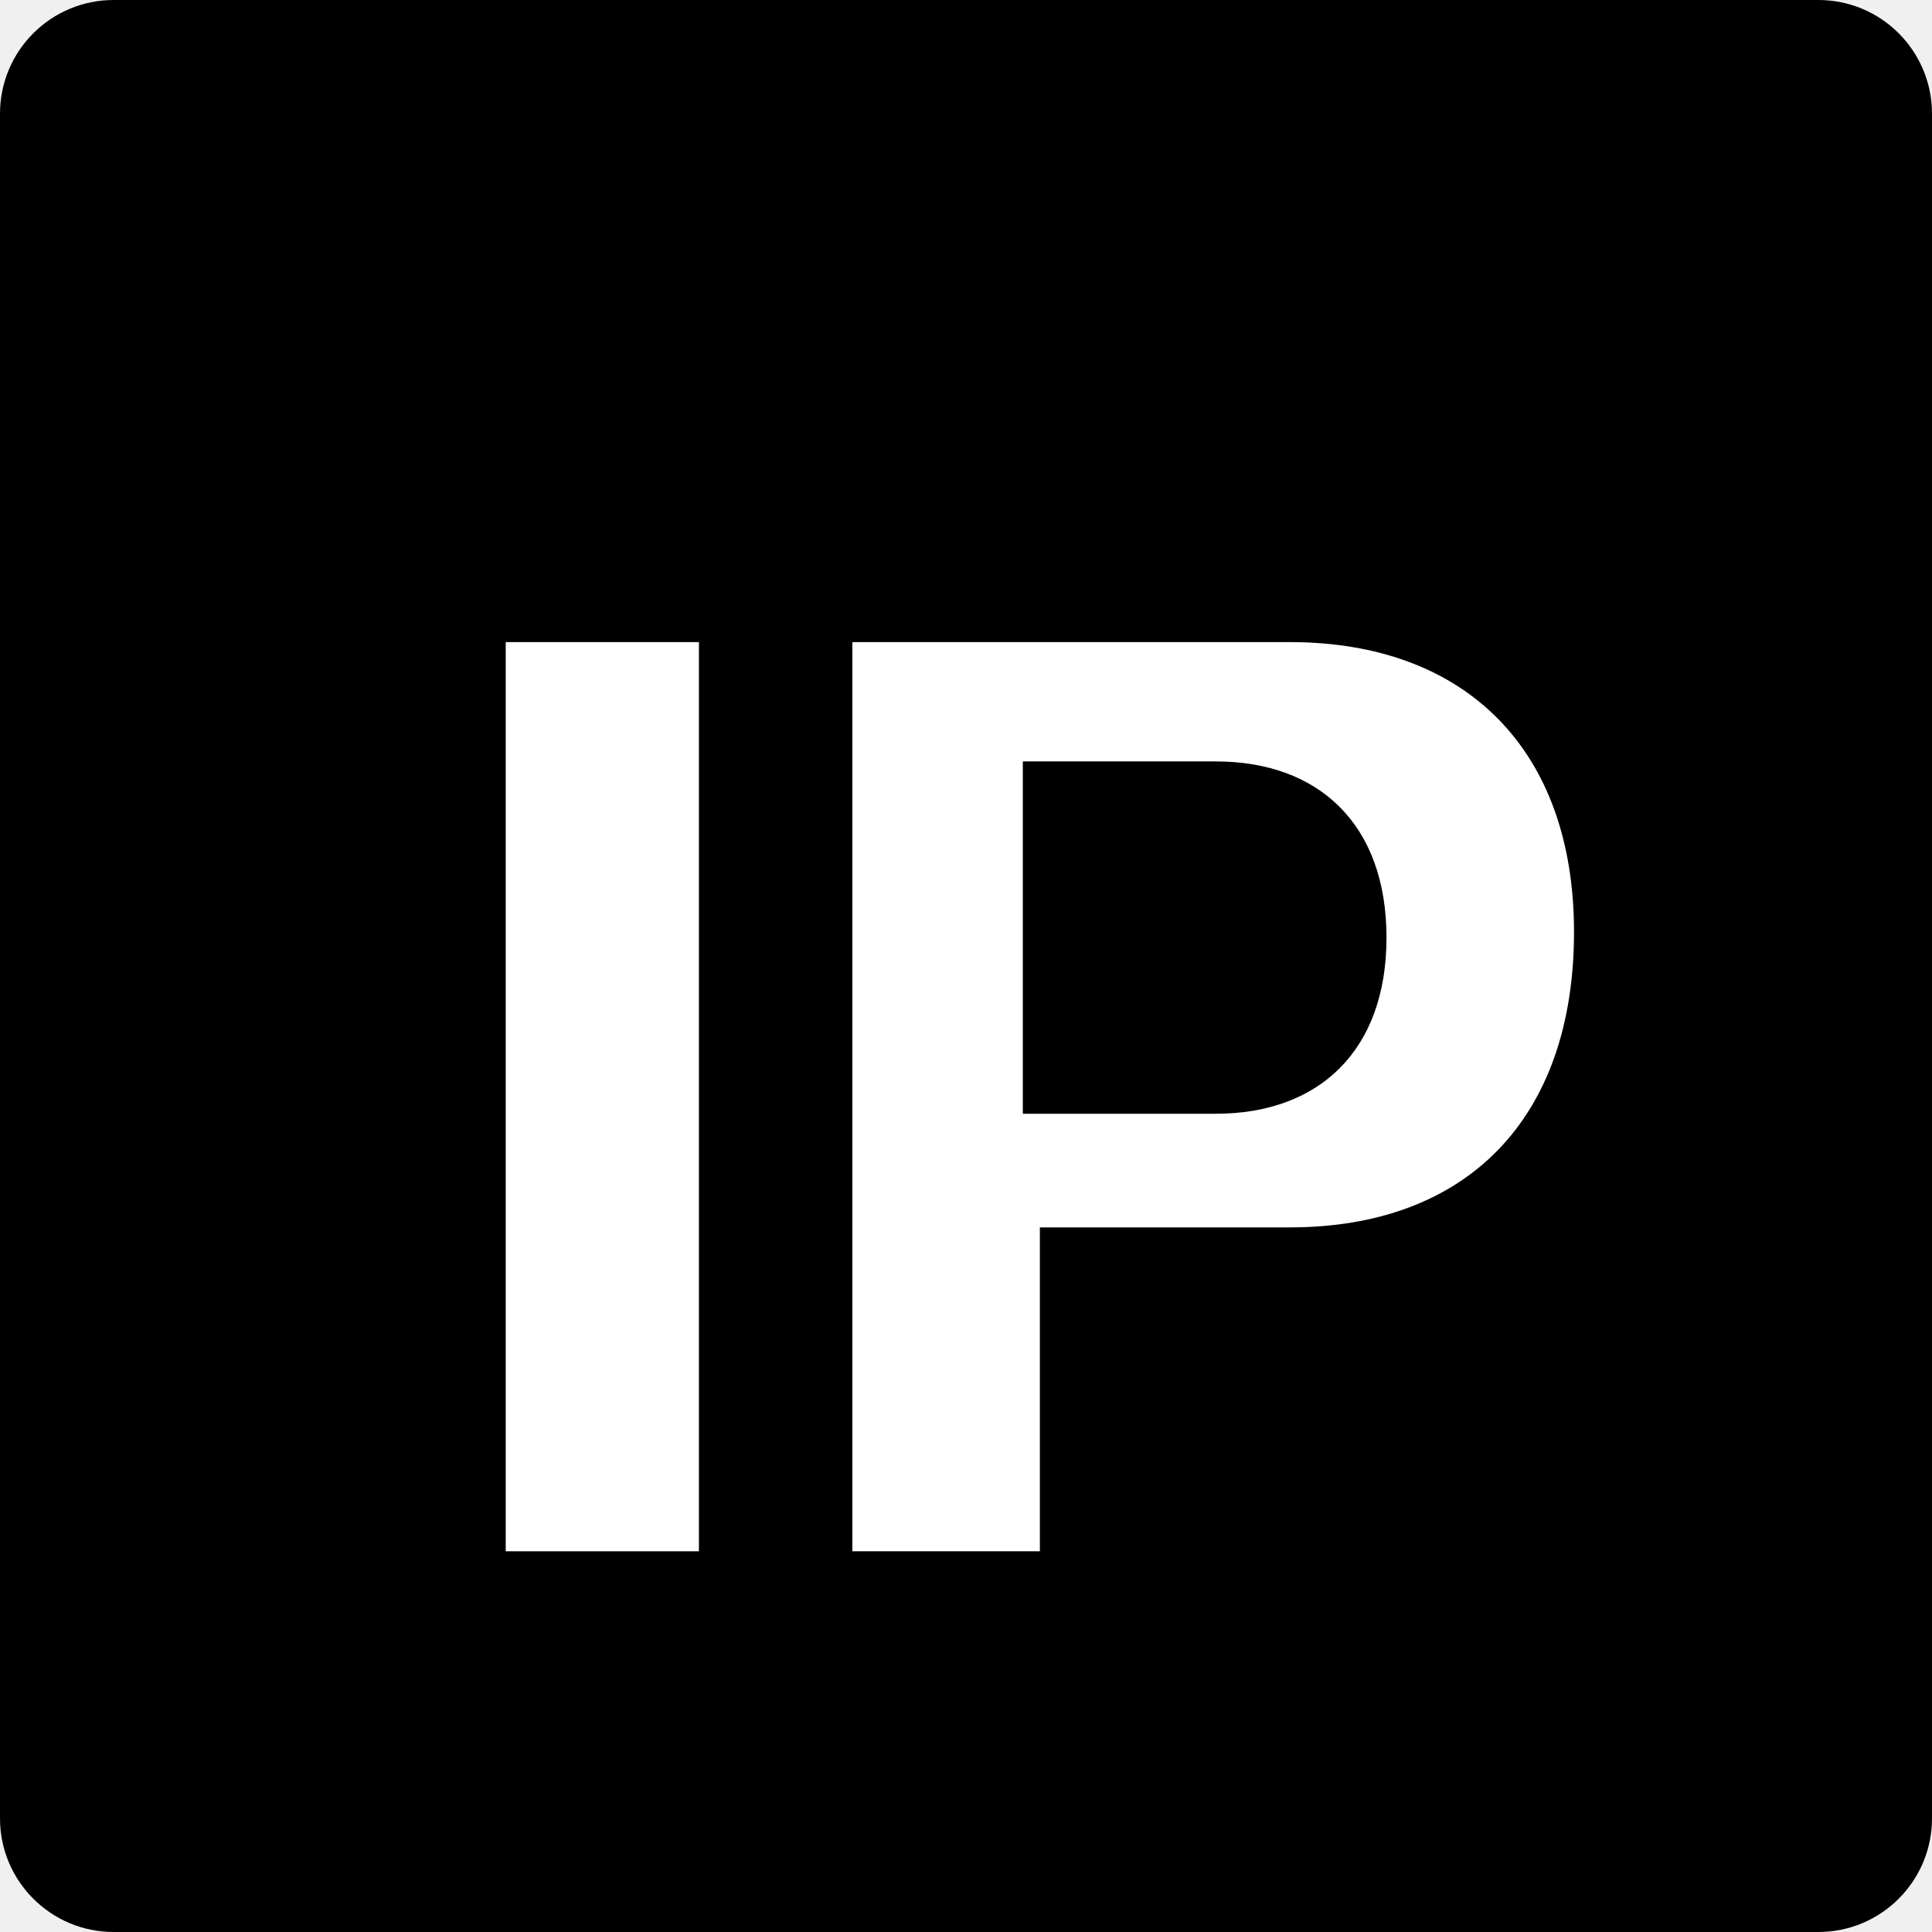
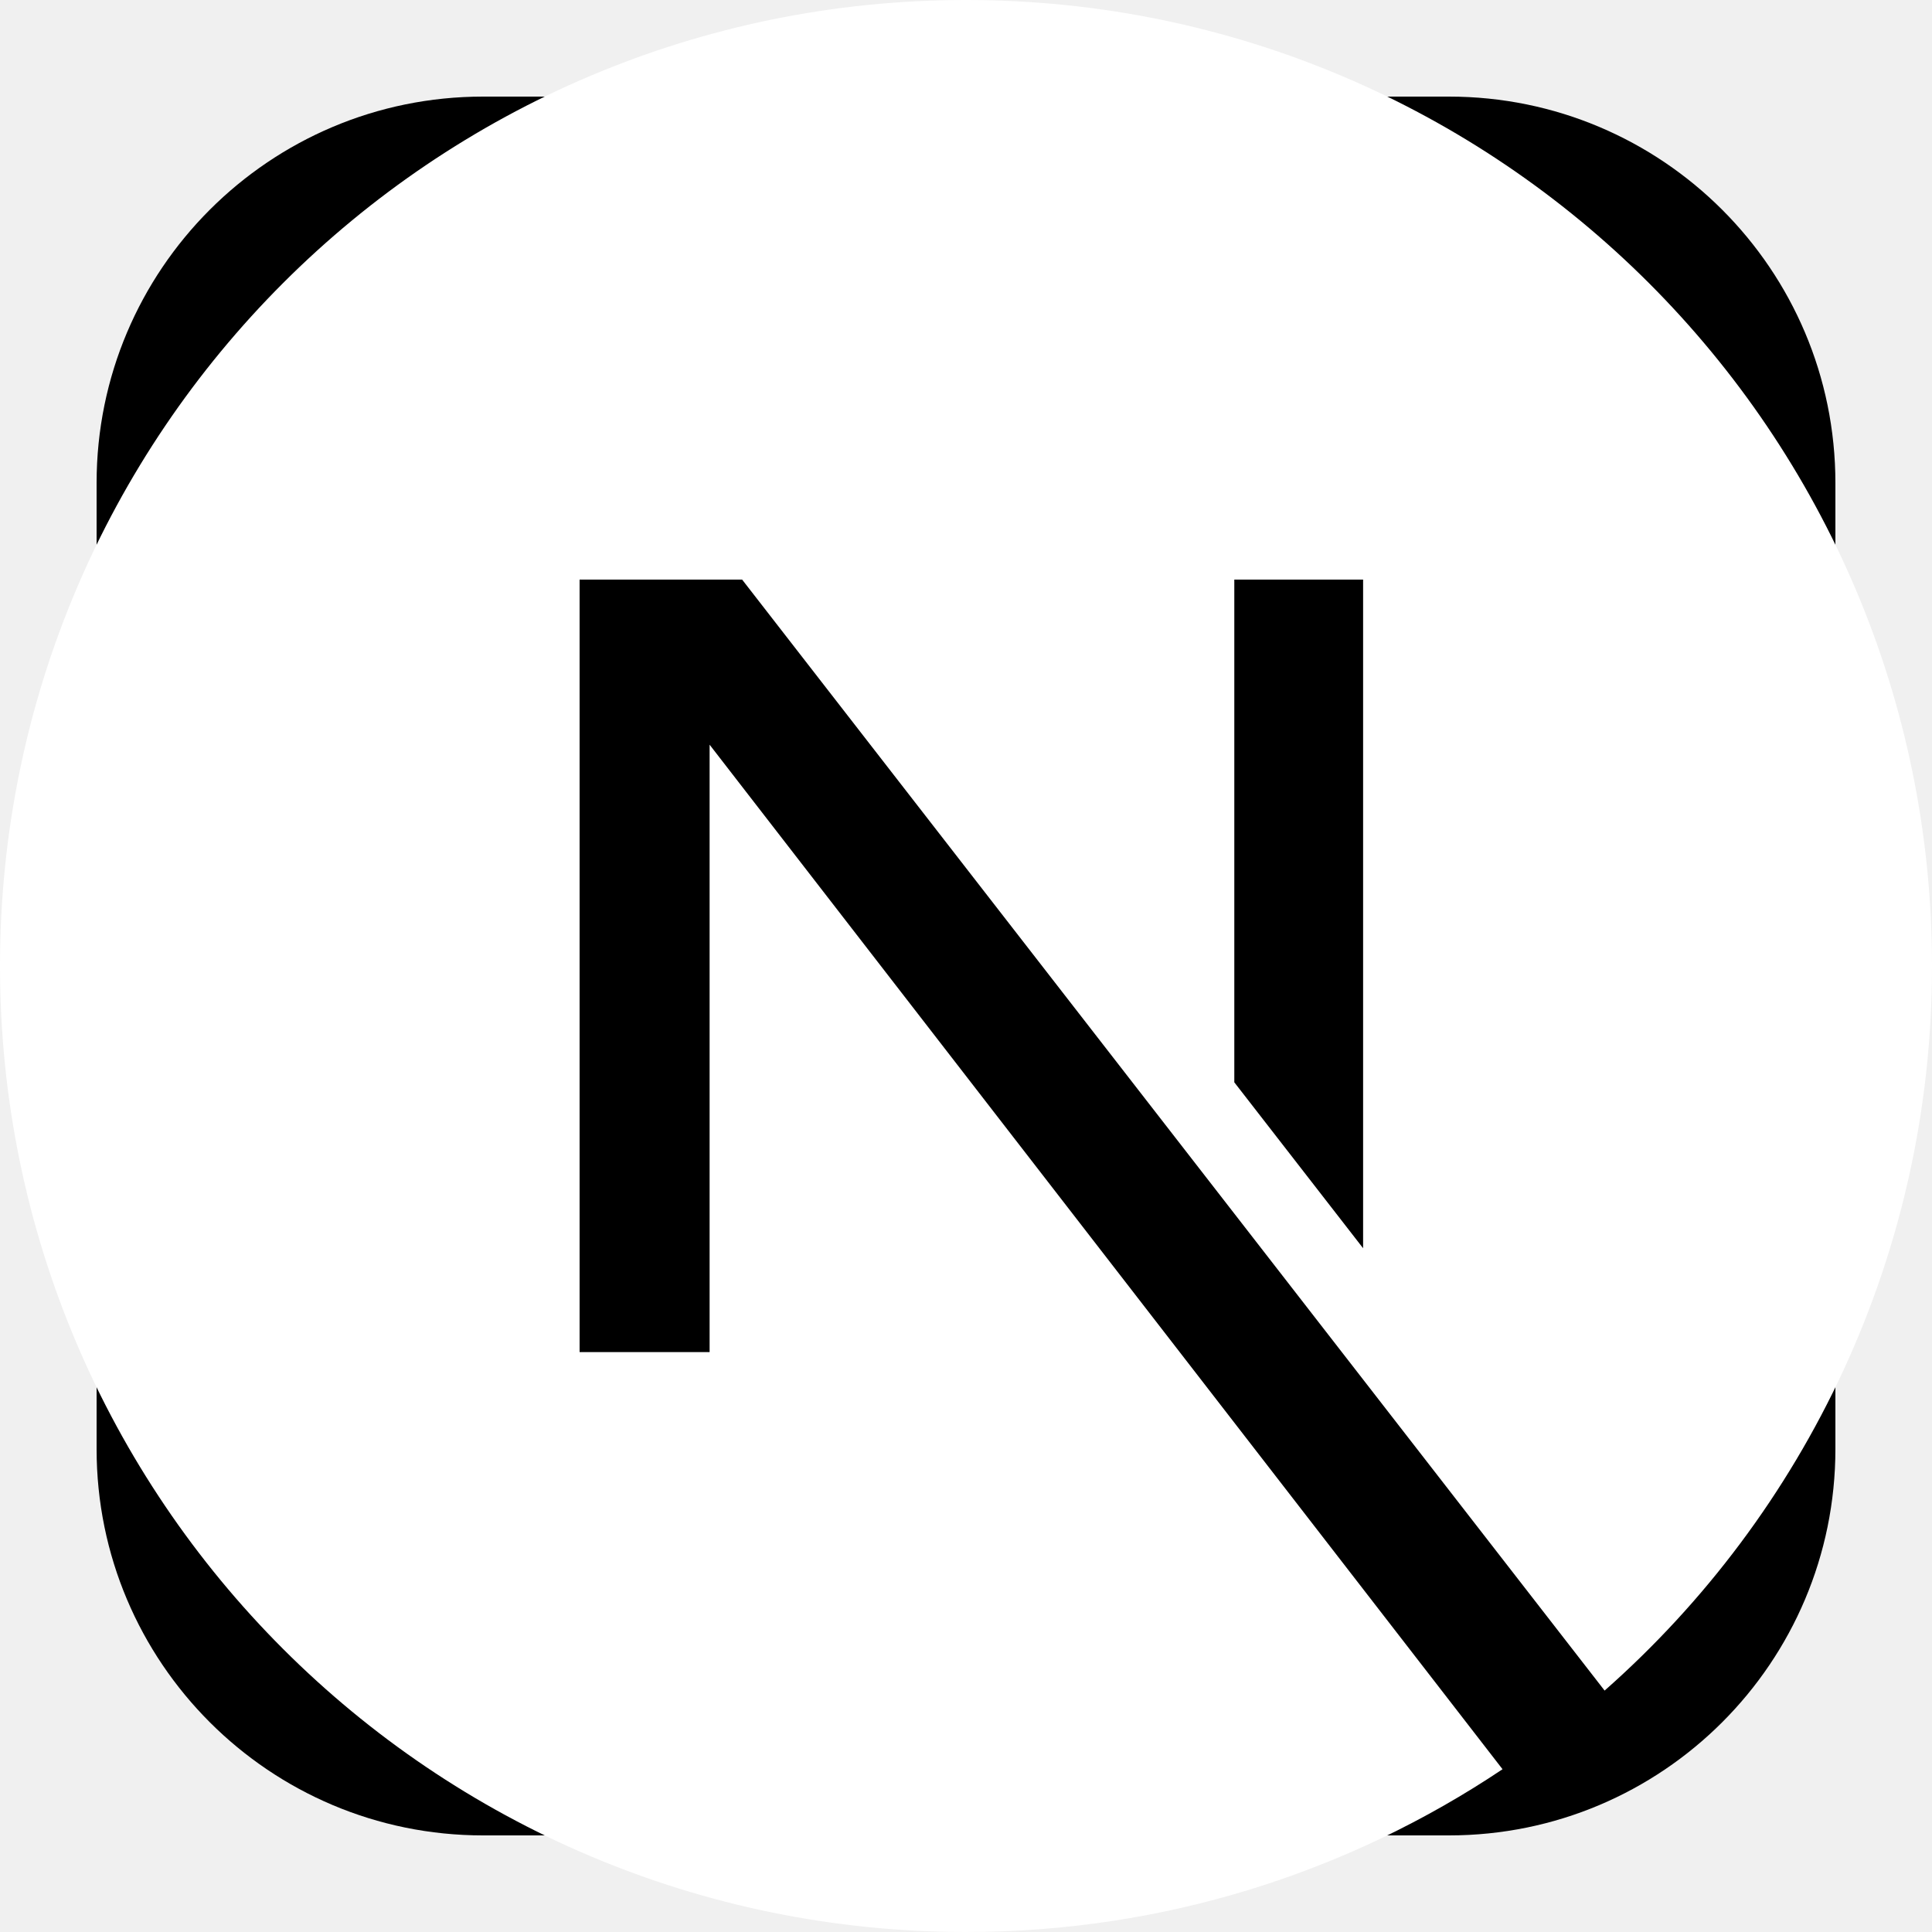
- <svg xmlns="http://www.w3.org/2000/svg" viewBox="0 0 34 34" fill="none">
-   <rect width="34" height="34" rx="2" fill="#000" />
-   <path d="M22.7 11.3H15v16h3.3v-5.7h4.4c3.1 0 5-1.9 5-5.2 0-3.2-1.9-5.1-5-5.1zm1.7 5.2c0 2-1.2 3.1-3 3.1h-3.4v-6.2h3.4c1.8 0 3 1.1 3 3.1z" fill="#fff" />
-   <path d="M12.3 11.3H8.9v16h3.4v-16z" fill="#fff" />
+ <svg xmlns="http://www.w3.org/2000/svg" viewBox="0 0 24 24" fill="none">
+   <rect x="1.2" y="1.2" width="21.6" height="21.6" rx="4.8" fill="#000000" />
+   <path d="M18.665 21.978C16.758 23.255 14.465 24 12 24 5.377 24 0 18.623 0 12S5.377 0 12 0s12 5.377 12 12c0 3.583-1.574 6.801-4.067 9.001L9.219 7.2H7.2v9.596h1.615V9.251l9.85 12.727Zm-3.332-8.533 1.6 2.061V7.2h-1.6v6.245Z" fill="#FFFFFF" />
</svg>
